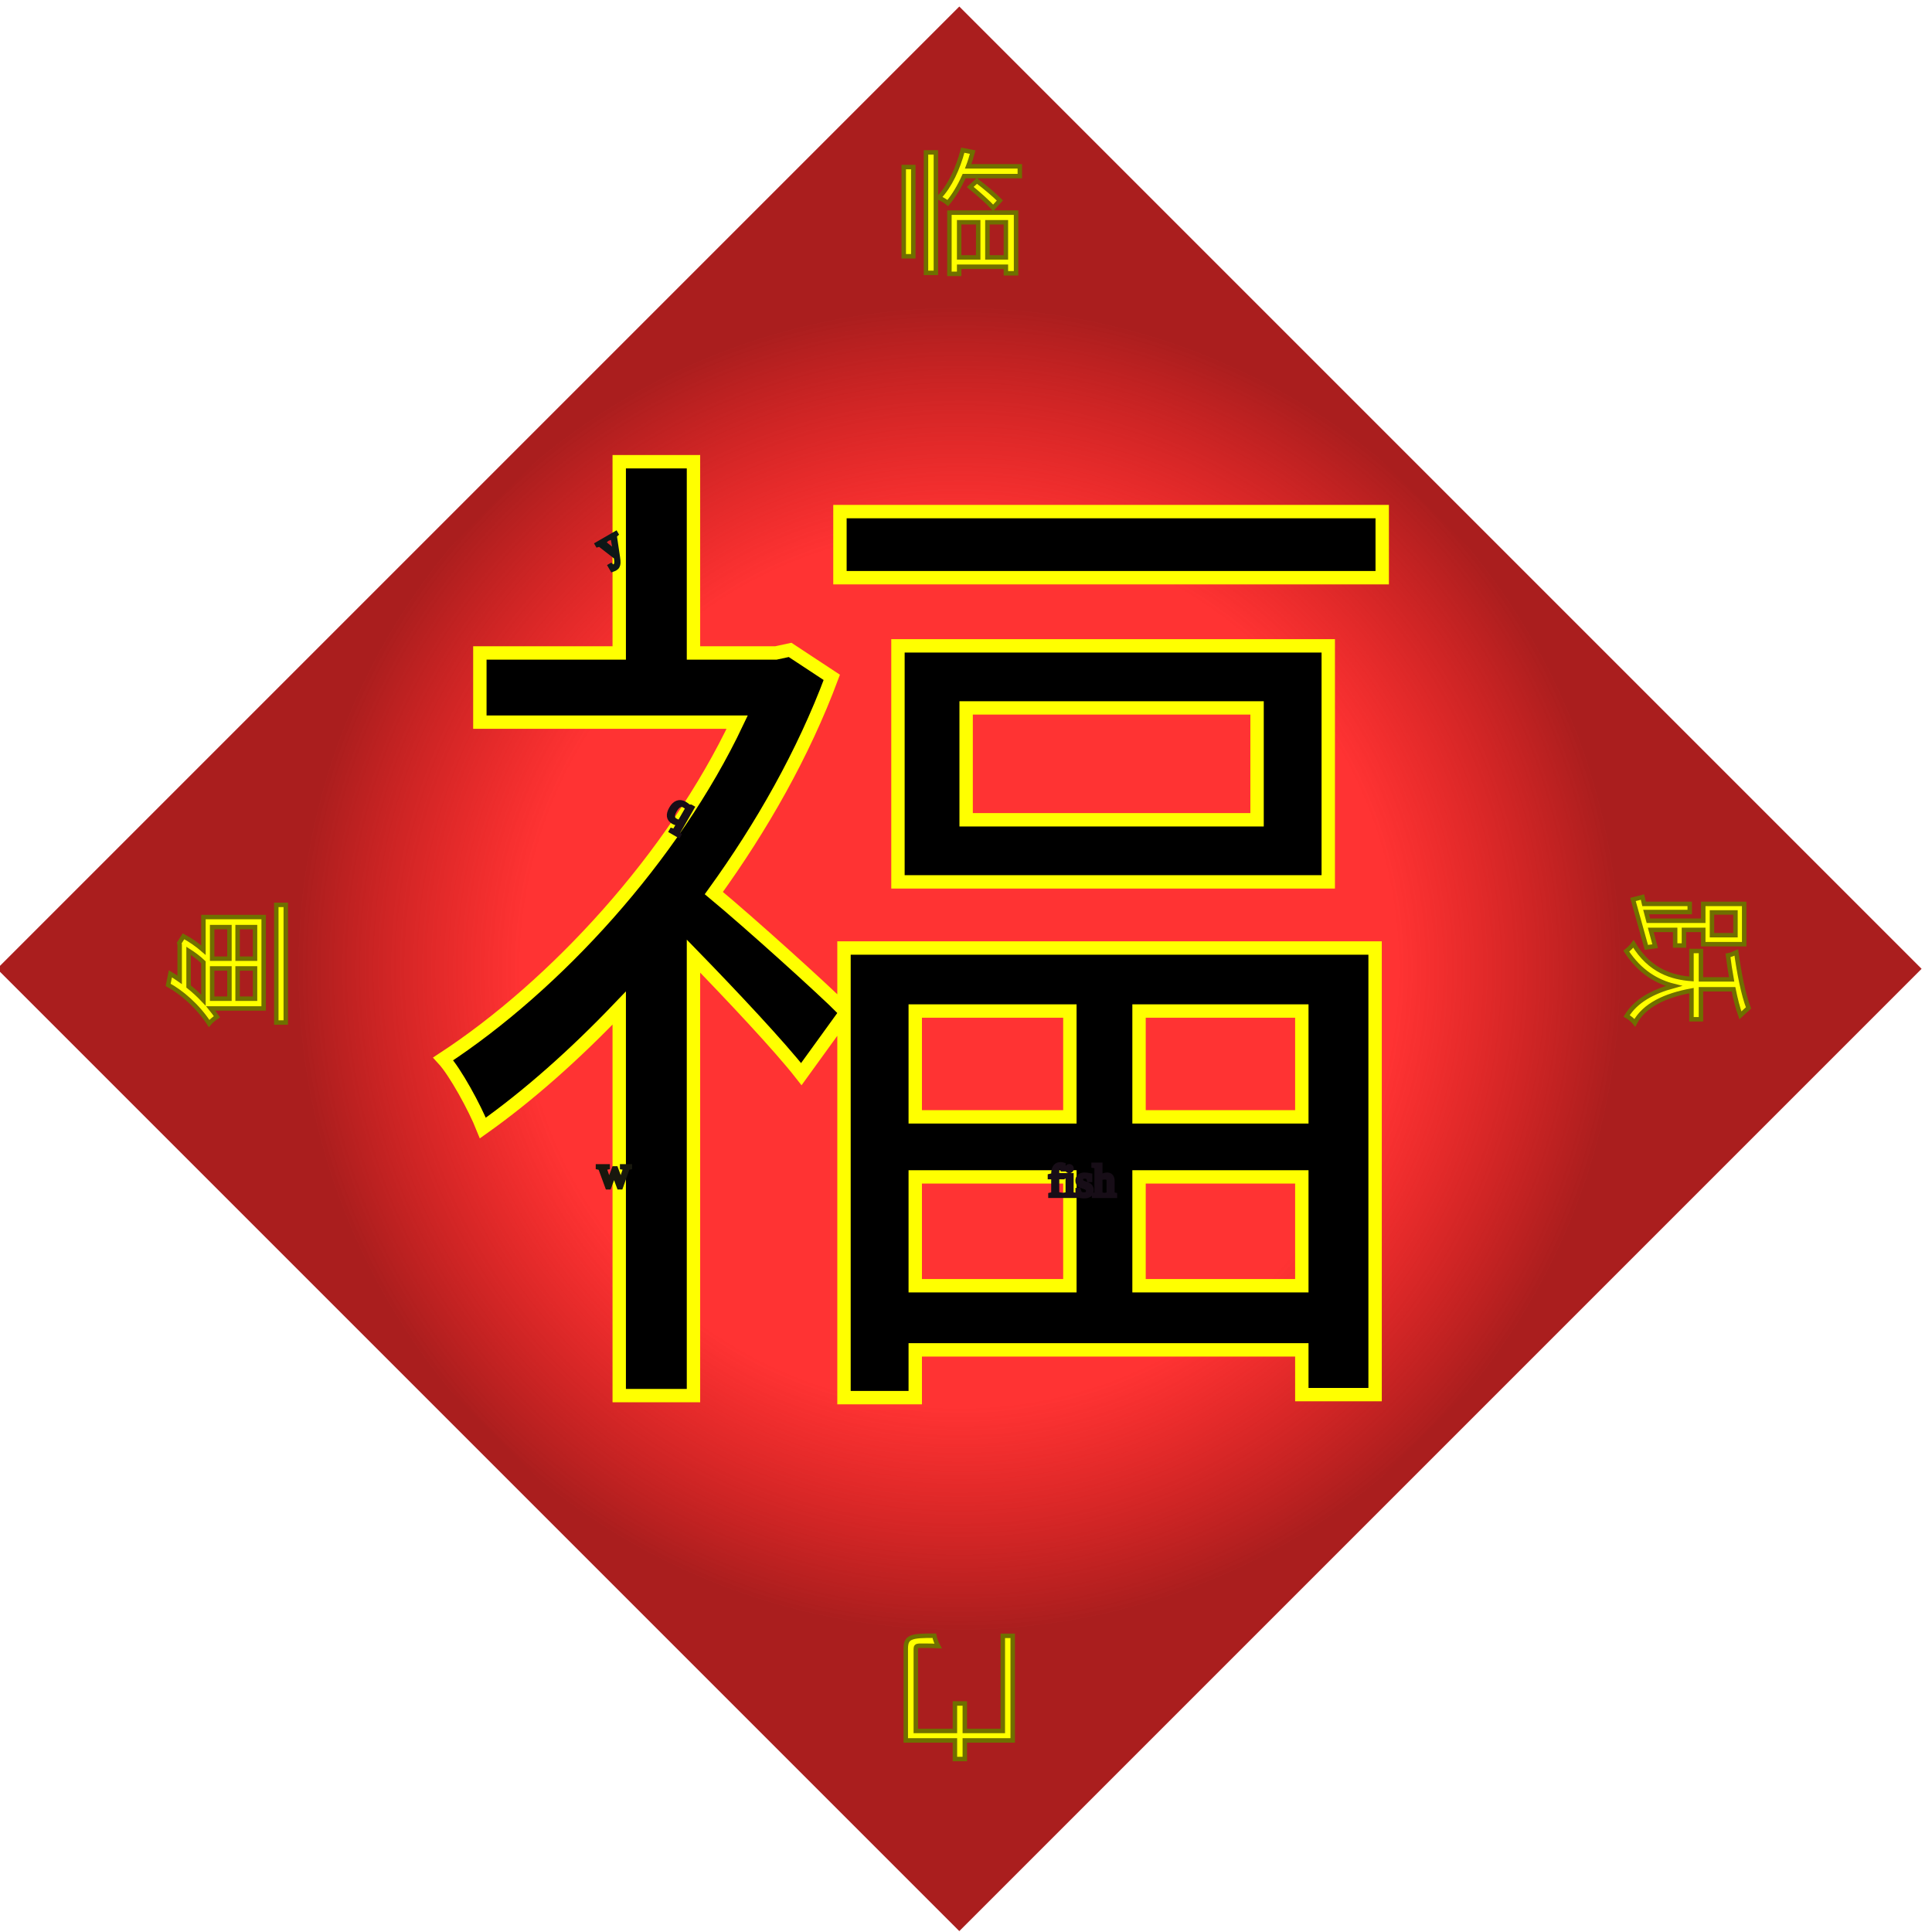
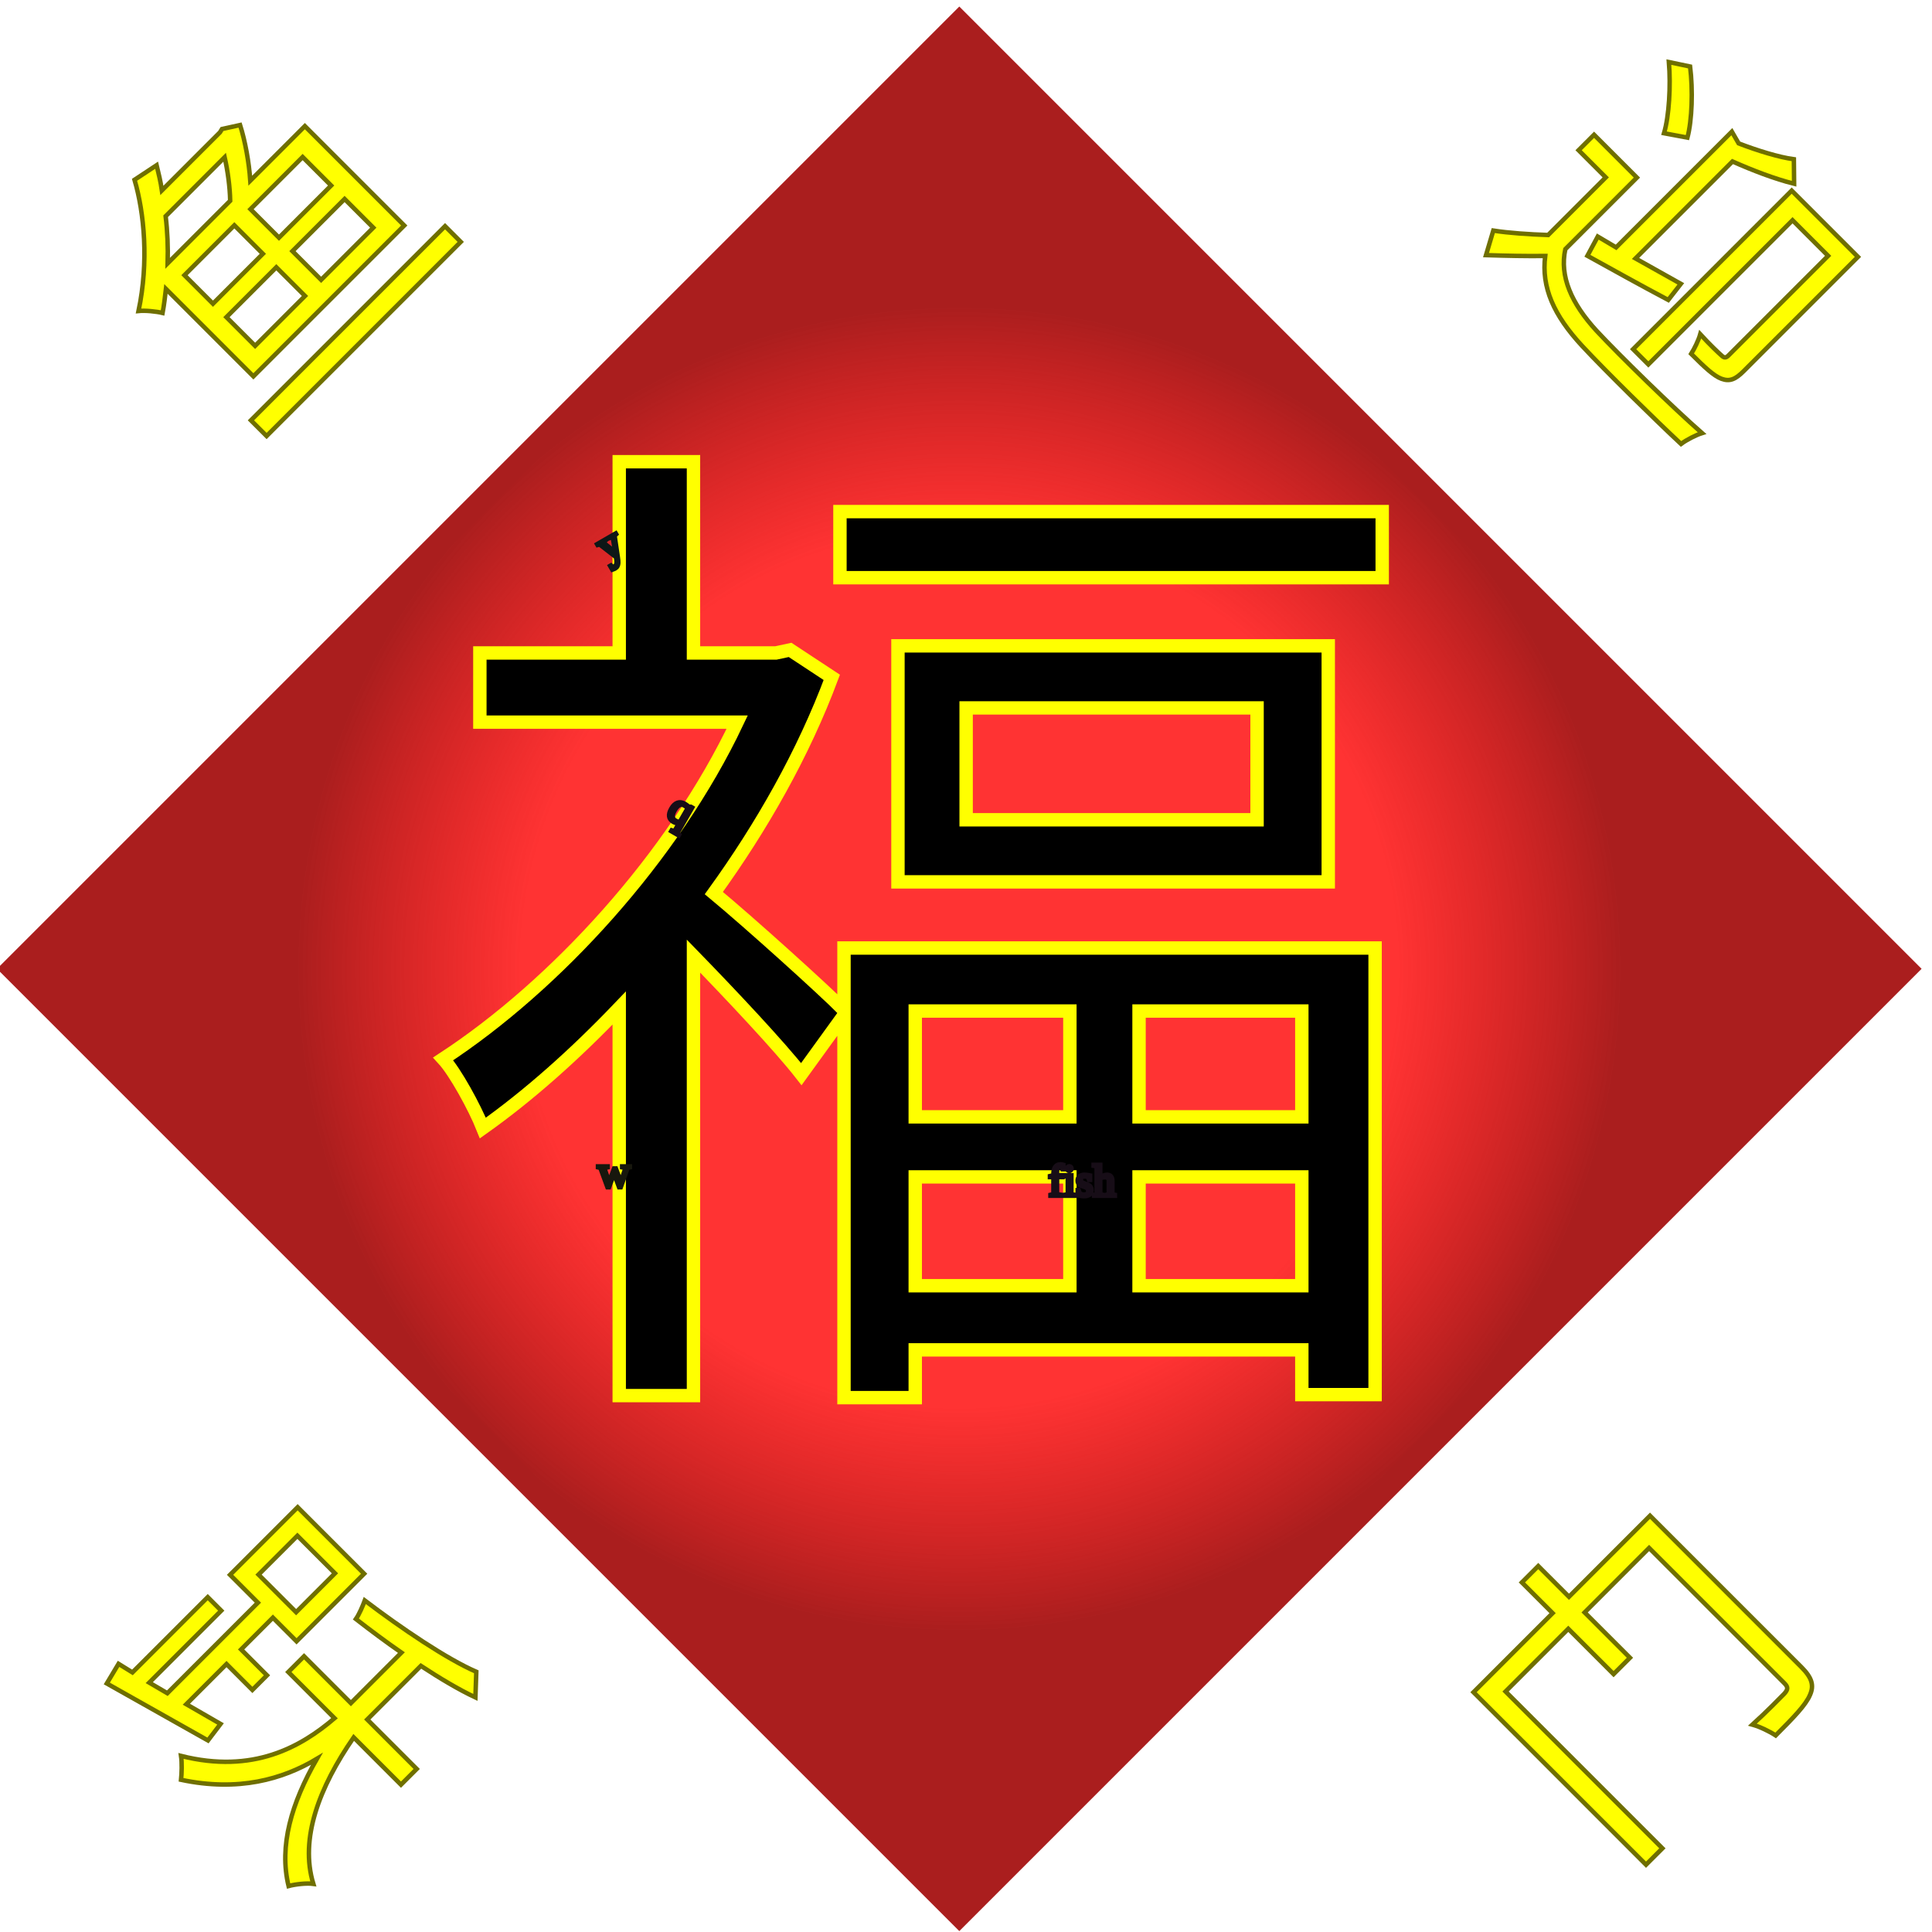
<svg xmlns="http://www.w3.org/2000/svg" width="433px" height="433px" viewBox="0 0 433 433" version="1.1">
  <defs>
    <radialGradient id="grad1" cx="50%" cy="50%" r="50%" fx="50%" fy="50%">
      <stop offset="66%" style="stop-color:rgb(255,0,0);stop-opacity:0.8" />
      <stop offset="100%" style="stop-color:rgb(170,30,30);stop-opacity:1" />
    </radialGradient>
  </defs>
  <g transform="translate(215,5)rotate(45)">
    <rect x="0" y="0" width="300" height="300" style="fill:url(#grad1);stroke-width:5;stroke:rgb(170,30,30)" />
  </g>
  <g transform="translate(95,295)rotate(0)">
    <text x="0" y="0" font-size="228" style="fill:rgb(0,0,0);stroke-width:3;stroke:rgb(255,255,0)">福</text>
  </g>
  <g transform="translate(136,126)rotate(330)">
    <text x="0" y="0" font-size="10" style="fill:rgb(0,0,0);stroke-width:1;stroke:rgb(13,23,23)">y</text>
  </g>
-   <g transform="translate(200,59)rotate(0)">
-     <text x="0" y="0" font-size="30" style="fill:rgb(255,255,0);stroke-width:1;stroke:rgb(111,111,0)">临</text>
+   <g transform="translate(23,373)rotate(45)">
+     <text x="0" y="0" font-size="70" style="fill:rgb(255,255,0);stroke-width:1;stroke:rgb(111,111,0)">跃</text>
  </g>
  <g transform="translate(149,183)rotate(30)">
    <text x="0" y="0" font-size="10" style="fill:rgb(0,0,0);stroke-width:1;stroke:rgb(23,13,23)">q</text>
  </g>
-   <g transform="translate(230,369)rotate(180)">
-     <text x="0" y="0" font-size="30" style="fill:rgb(255,255,0);stroke-width:1;stroke:rgb(111,111,0)">门</text>
+   <g transform="translate(360,419)rotate(315)">
+     <text x="0" y="0" font-size="70" style="fill:rgb(255,255,0);stroke-width:1;stroke:rgb(111,111,0)">门</text>
  </g>
  <g transform="translate(235,268)rotate(0)">
    <text x="0" y="0" font-size="10" style="fill:rgb(0,0,0);stroke-width:1;stroke:rgb(23,13,23)">fish</text>
  </g>
-   <g transform="translate(63,231)rotate(270)">
-     <text x="0" y="0" font-size="30" style="fill:rgb(255,255,0);stroke-width:1;stroke:rgb(111,111,0)">鱼</text>
+   <g transform="translate(55,99)rotate(315)">
+     <text x="0" y="0" font-size="70" style="fill:rgb(255,255,0);stroke-width:1;stroke:rgb(111,111,0)">鱼</text>
  </g>
  <g transform="translate(134,266)rotate(0)">
    <text x="0" y="0" font-size="10" style="fill:rgb(0,0,0);stroke-width:1;stroke:rgb(23,23,13)">w</text>
  </g>
-   <g transform="translate(367,200)rotate(90)">
-     <text x="0" y="0" font-size="30" style="fill:rgb(255,255,0);stroke-width:1;stroke:rgb(111,111,0)">跃</text>
+   <g transform="translate(333,50)rotate(45)">
+     <text x="0" y="0" font-size="70" style="fill:rgb(255,255,0);stroke-width:1;stroke:rgb(111,111,0)">迎</text>
  </g>
</svg>
